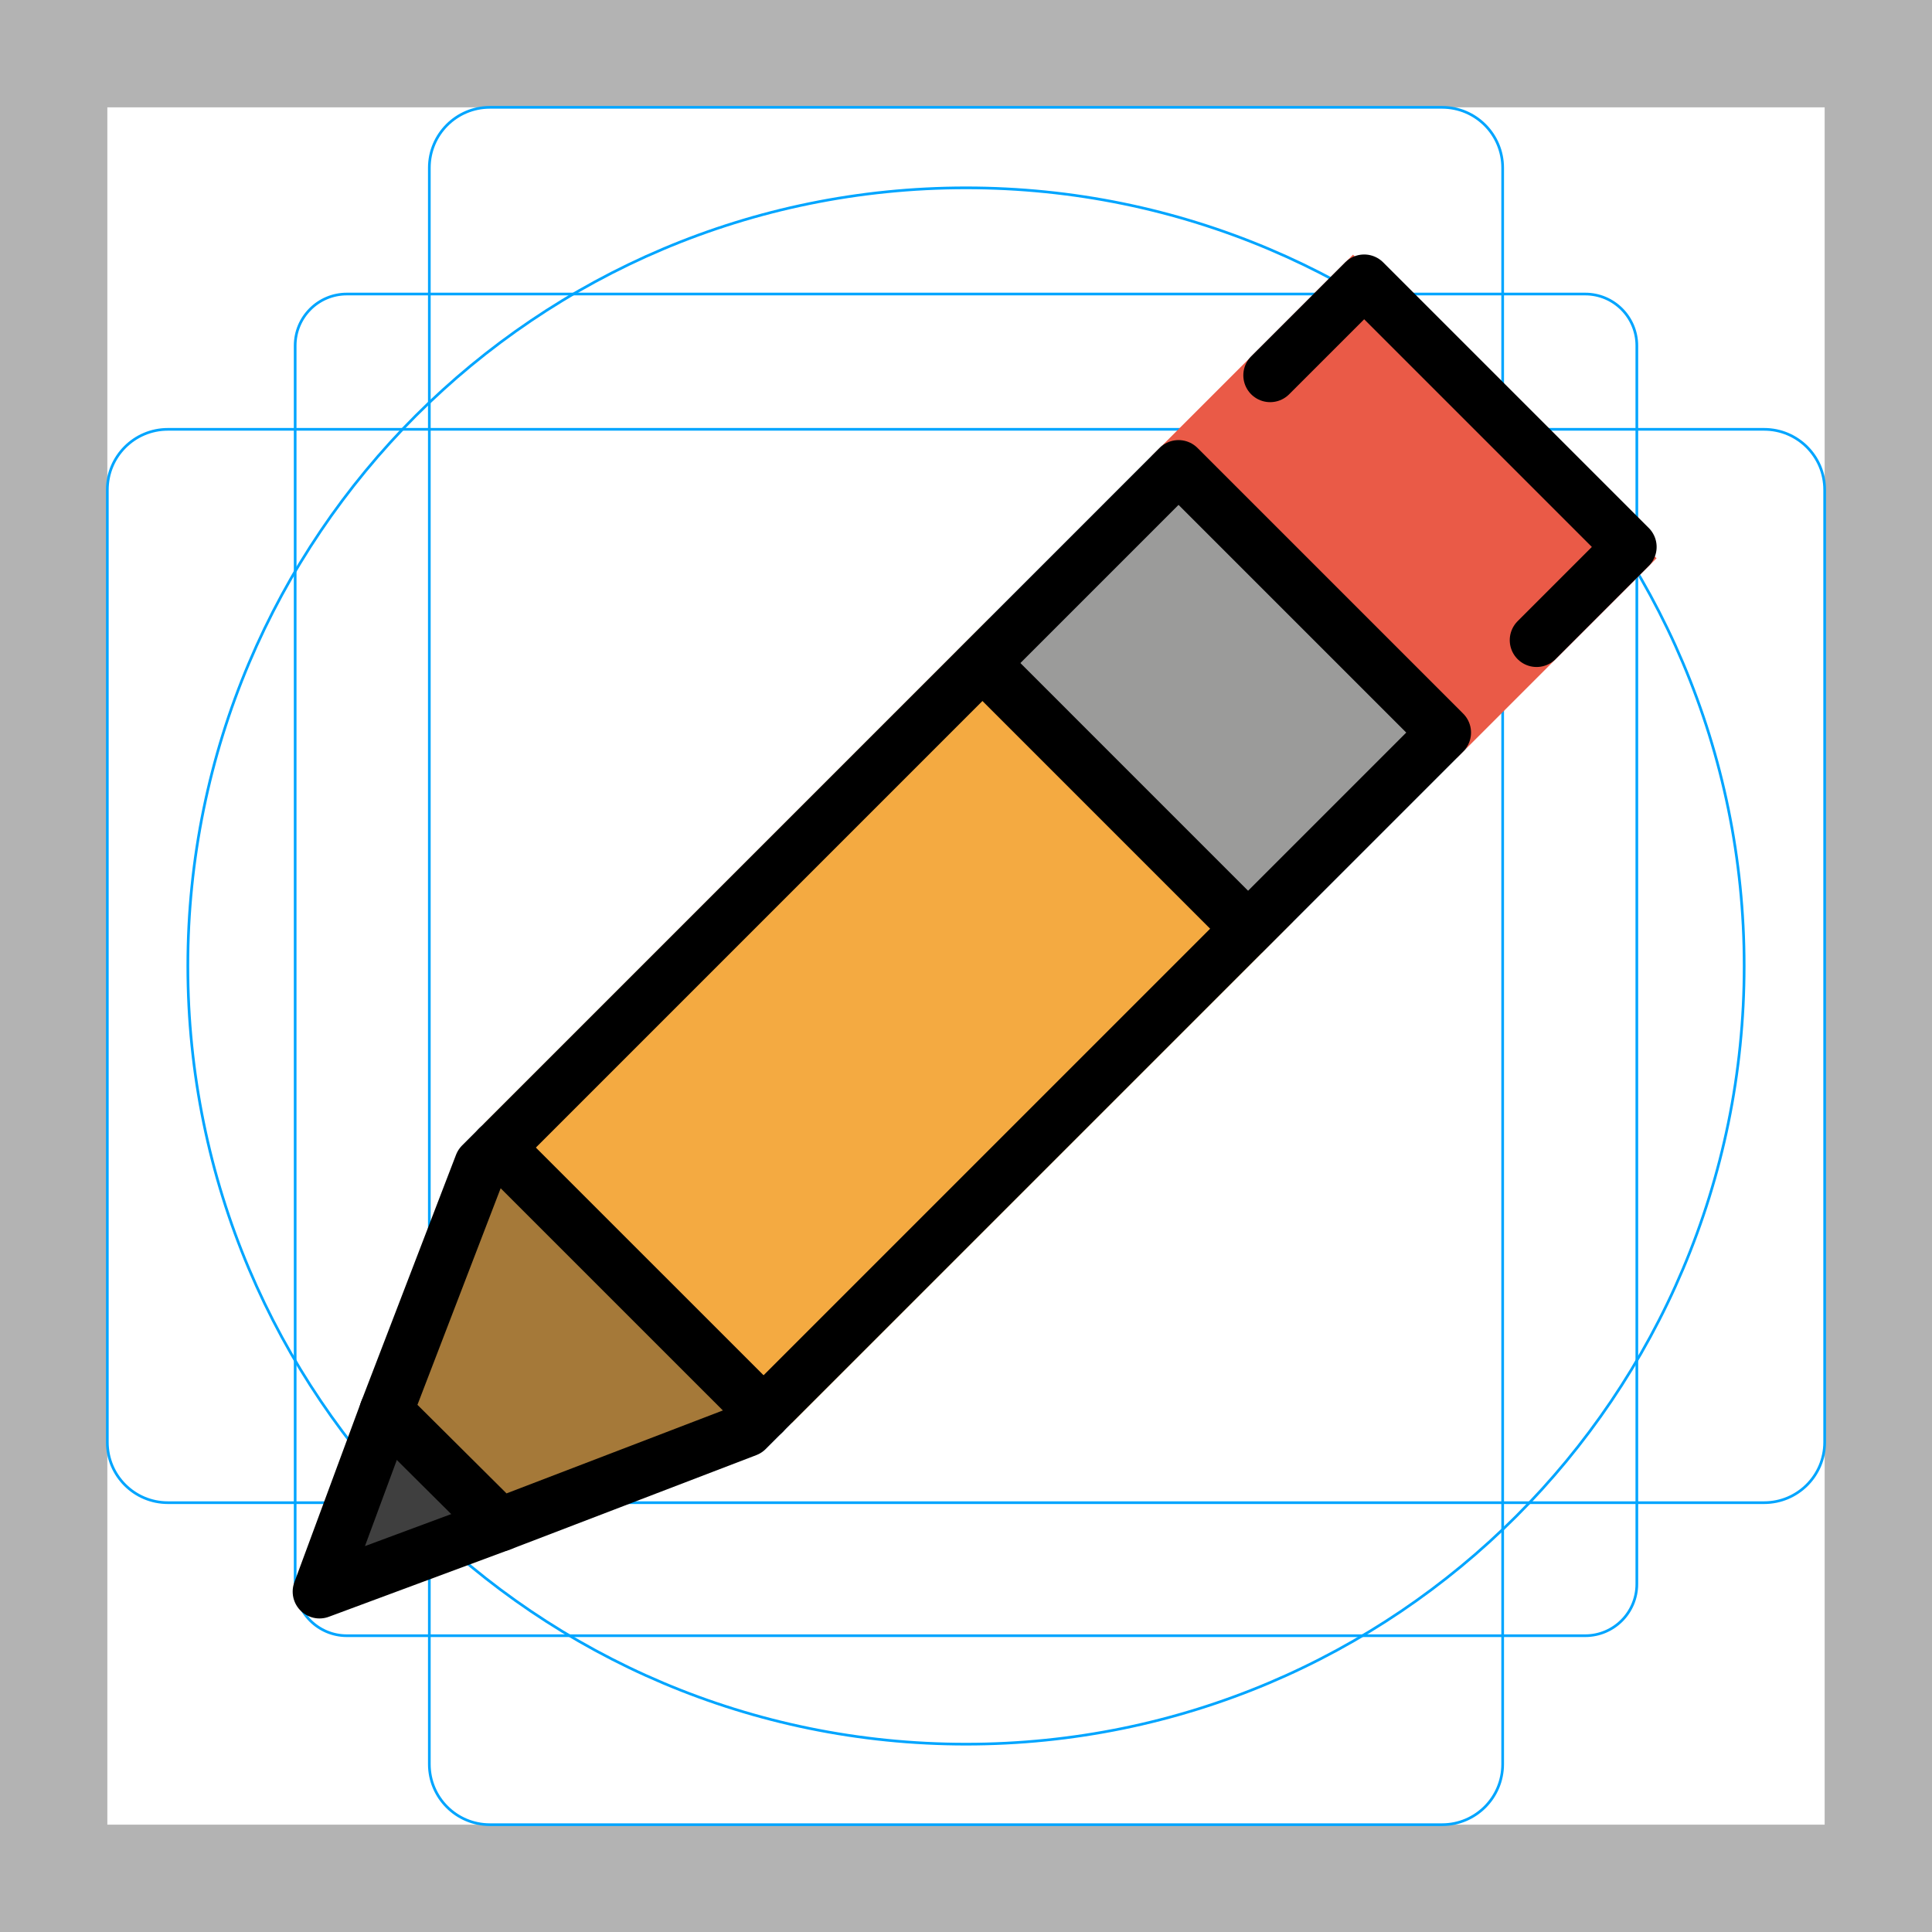
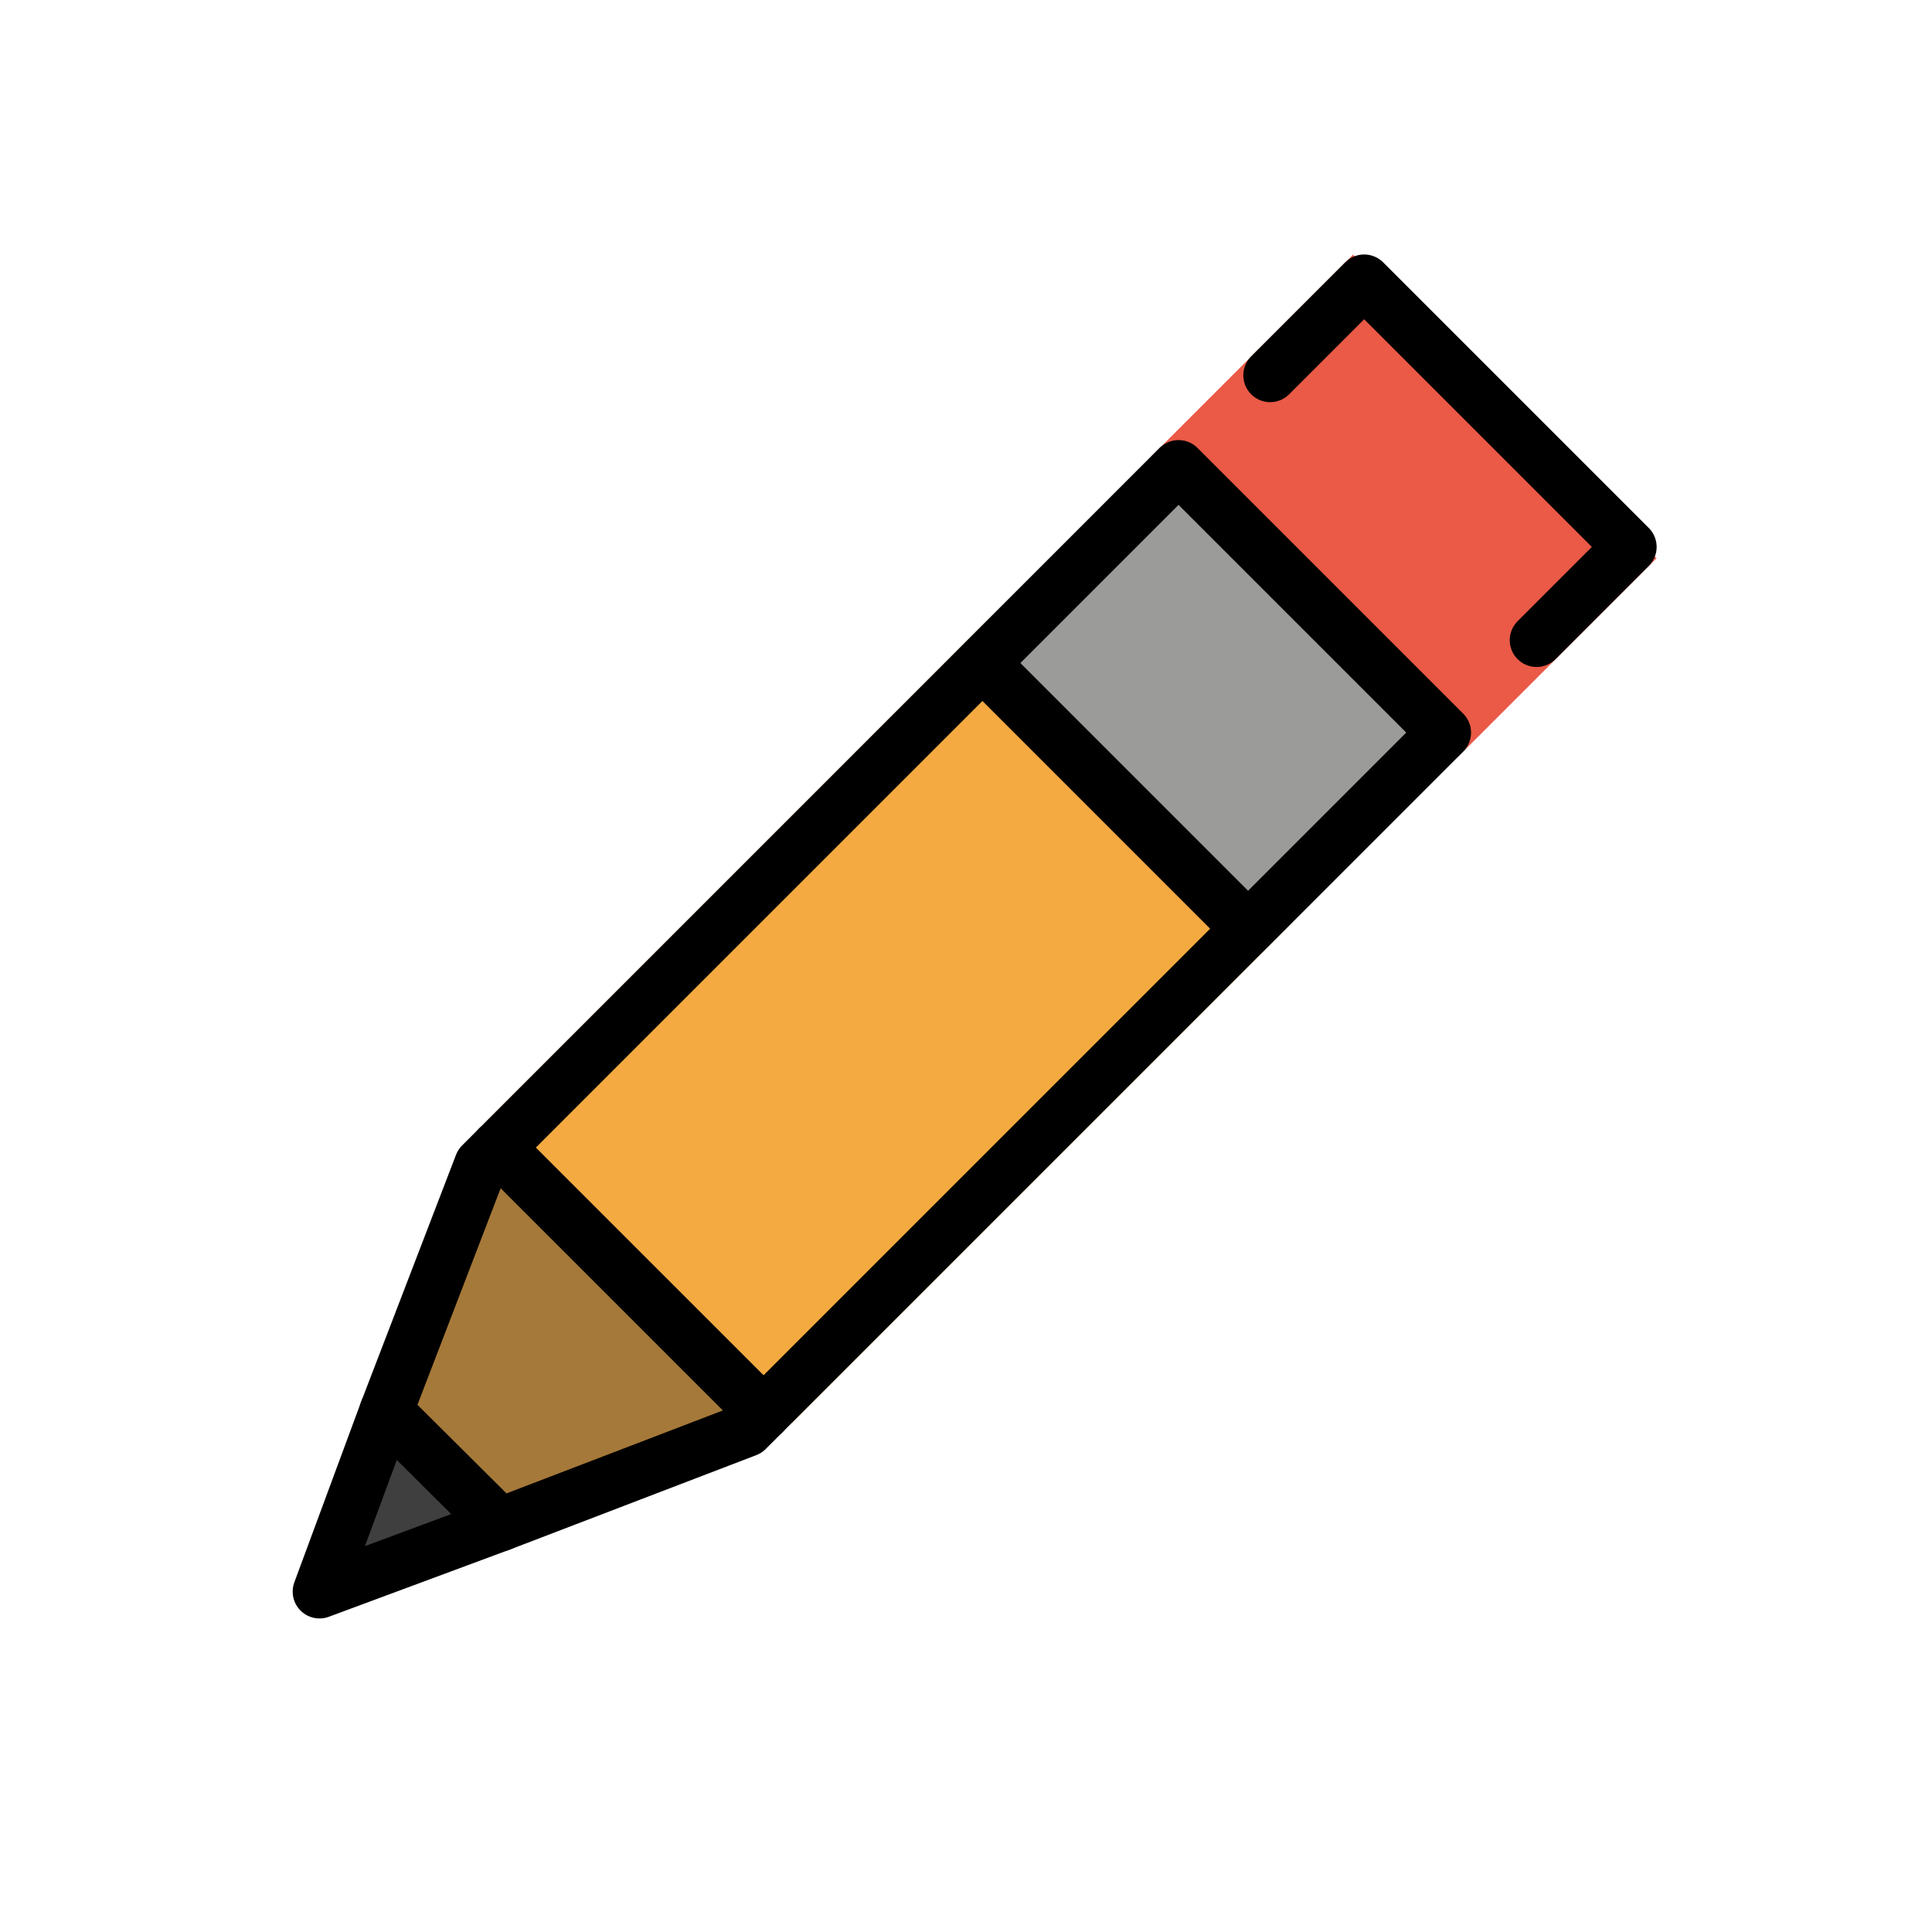
- <svg xmlns="http://www.w3.org/2000/svg" id="emoji" viewBox="0 0 72 72">
-   <g id="grid">
-     <path fill="#b3b3b3" d="M68,4V68H4V4H68m4-4H0V72H72V0Z" />
-     <path fill="none" stroke="#00a5ff" stroke-miterlimit="10" stroke-width="0.1" d="M12.923,10.958H59.077A1.923,1.923,0,0,1,61,12.881V59.035a1.923,1.923,0,0,1-1.923,1.923H12.923A1.923,1.923,0,0,1,11,59.035V12.881A1.923,1.923,0,0,1,12.923,10.958Z" />
-     <rect x="16" y="4" rx="2.254" width="40" height="64" fill="none" stroke="#00a5ff" stroke-miterlimit="10" stroke-width="0.1" />
-     <rect x="16" y="4" rx="2.254" width="40" height="64" transform="translate(72) rotate(90)" fill="none" stroke="#00a5ff" stroke-miterlimit="10" stroke-width="0.1" />
-     <circle cx="36" cy="36" r="29" fill="none" stroke="#00a5ff" stroke-miterlimit="10" stroke-width="0.1" />
-   </g>
+ <svg xmlns="http://www.w3.org/2000/svg" id="emoji" viewBox="0 0 72 72" version="1.1">
+   <defs id="defs41" />
  <g id="color">
-     <polygon fill="#3F3F3F" stroke="none" points="14.594,53.154 18.254,56.814 12.624,59.093" />
-     <polyline fill="#f4aa41" stroke="none" points="18.038,41.876 36.868,23.046 48.181,34.359 29.511,53.029" />
-     <polyline fill="#a57939" stroke="none" points="14.413,52.566 17.928,43.395 27.828,53.294 18.656,56.809" />
-     <polyline fill="#EA5A47" stroke="none" points="42.921,16.993 50.423,9.491 61.736,20.804 54.297,28.242" />
-     <polyline fill="#9b9b9a" stroke="none" points="35.65,24.264 43.332,16.582 54.645,27.895 47.028,35.512" />
+     <polygon fill="#3F3F3F" stroke="none" points="14.594,53.154 18.254,56.814 12.624,59.093" id="polygon13" />
+     <polyline fill="#f4aa41" stroke="none" points="18.038,41.876 36.868,23.046 48.181,34.359 29.511,53.029" id="polyline15" />
+     <polyline fill="#a57939" stroke="none" points="14.413,52.566 17.928,43.395 27.828,53.294 18.656,56.809" id="polyline17" />
+     <polyline fill="#EA5A47" stroke="none" points="42.921,16.993 50.423,9.491 61.736,20.804 54.297,28.242" id="polyline19" />
+     <polyline fill="#9b9b9a" stroke="none" points="35.65,24.264 43.332,16.582 54.645,27.895 47.028,35.512" id="polyline21" />
  </g>
  <g id="hair" />
  <g id="skin" />
  <g id="skin-shadow" />
  <g id="line">
-     <polygon fill="none" stroke="#000000" stroke-linecap="round" stroke-linejoin="round" stroke-miterlimit="10" stroke-width="2" points="18.63,56.82 27.828,53.294 53.821,27.301 43.921,17.401 17.928,43.395 14.39,52.603" />
-     <polyline fill="none" stroke="#000000" stroke-linecap="round" stroke-linejoin="round" stroke-miterlimit="10" stroke-width="2" points="47.335,13.987 50.839,10.484 60.738,20.383 57.264,23.857" />
-     <line x1="18.556" x2="28.456" y1="42.767" y2="52.666" fill="none" stroke="#000000" stroke-linecap="round" stroke-linejoin="round" stroke-miterlimit="10" stroke-width="2" />
-     <polyline fill="none" stroke="#000000" stroke-linecap="round" stroke-linejoin="round" stroke-miterlimit="10" stroke-width="2" points="14.398,52.582 11.907,59.315 18.656,56.809" />
-     <line x1="36.91" x2="46.422" y1="25.007" y2="34.52" fill="none" stroke="#000000" stroke-linecap="round" stroke-linejoin="round" stroke-miterlimit="10" stroke-width="2" />
+     <polygon fill="none" stroke="#000000" stroke-linecap="round" stroke-linejoin="round" stroke-miterlimit="10" stroke-width="2" points="18.63,56.82 27.828,53.294 53.821,27.301 43.921,17.401 17.928,43.395 14.39,52.603" id="polygon27" />
+     <polyline fill="none" stroke="#000000" stroke-linecap="round" stroke-linejoin="round" stroke-miterlimit="10" stroke-width="2" points="47.335,13.987 50.839,10.484 60.738,20.383 57.264,23.857" id="polyline29" />
+     <line x1="18.556" x2="28.456" y1="42.767" y2="52.666" fill="none" stroke="#000000" stroke-linecap="round" stroke-linejoin="round" stroke-miterlimit="10" stroke-width="2" id="line31" />
+     <polyline fill="none" stroke="#000000" stroke-linecap="round" stroke-linejoin="round" stroke-miterlimit="10" stroke-width="2" points="14.398,52.582 11.907,59.315 18.656,56.809" id="polyline33" />
+     <line x1="36.91" x2="46.422" y1="25.007" y2="34.52" fill="none" stroke="#000000" stroke-linecap="round" stroke-linejoin="round" stroke-miterlimit="10" stroke-width="2" id="line35" />
  </g>
</svg>
